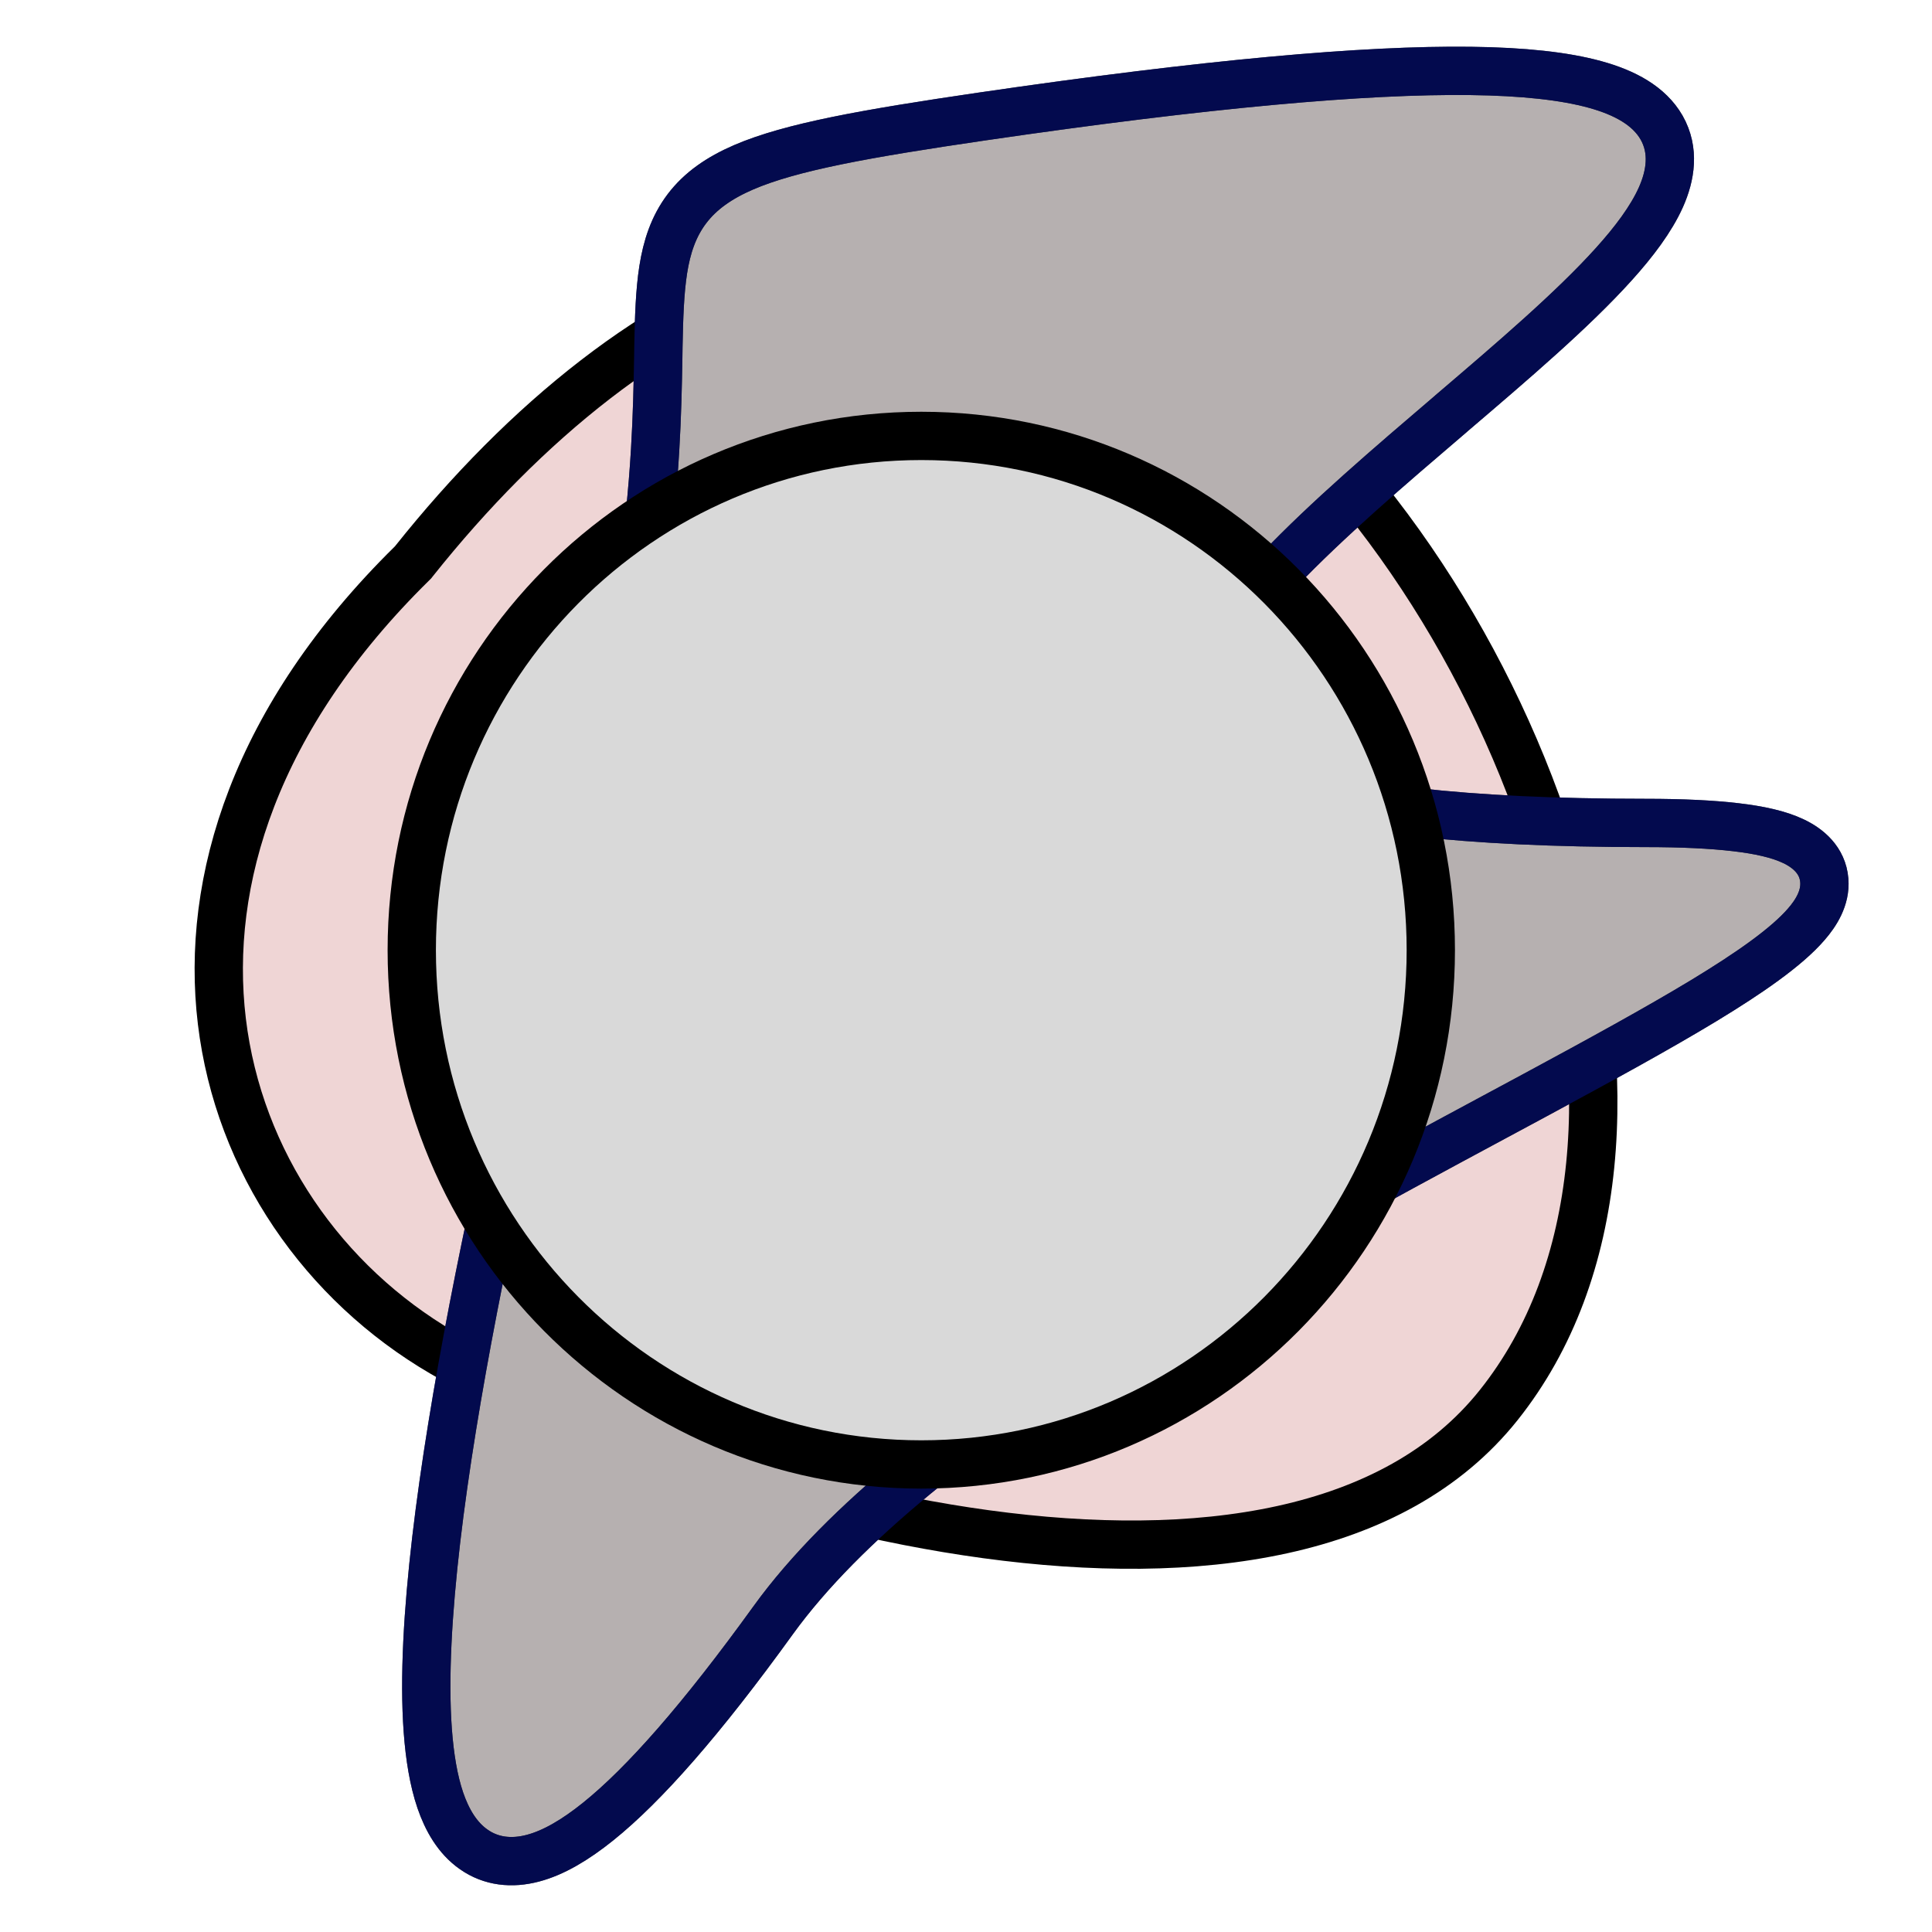
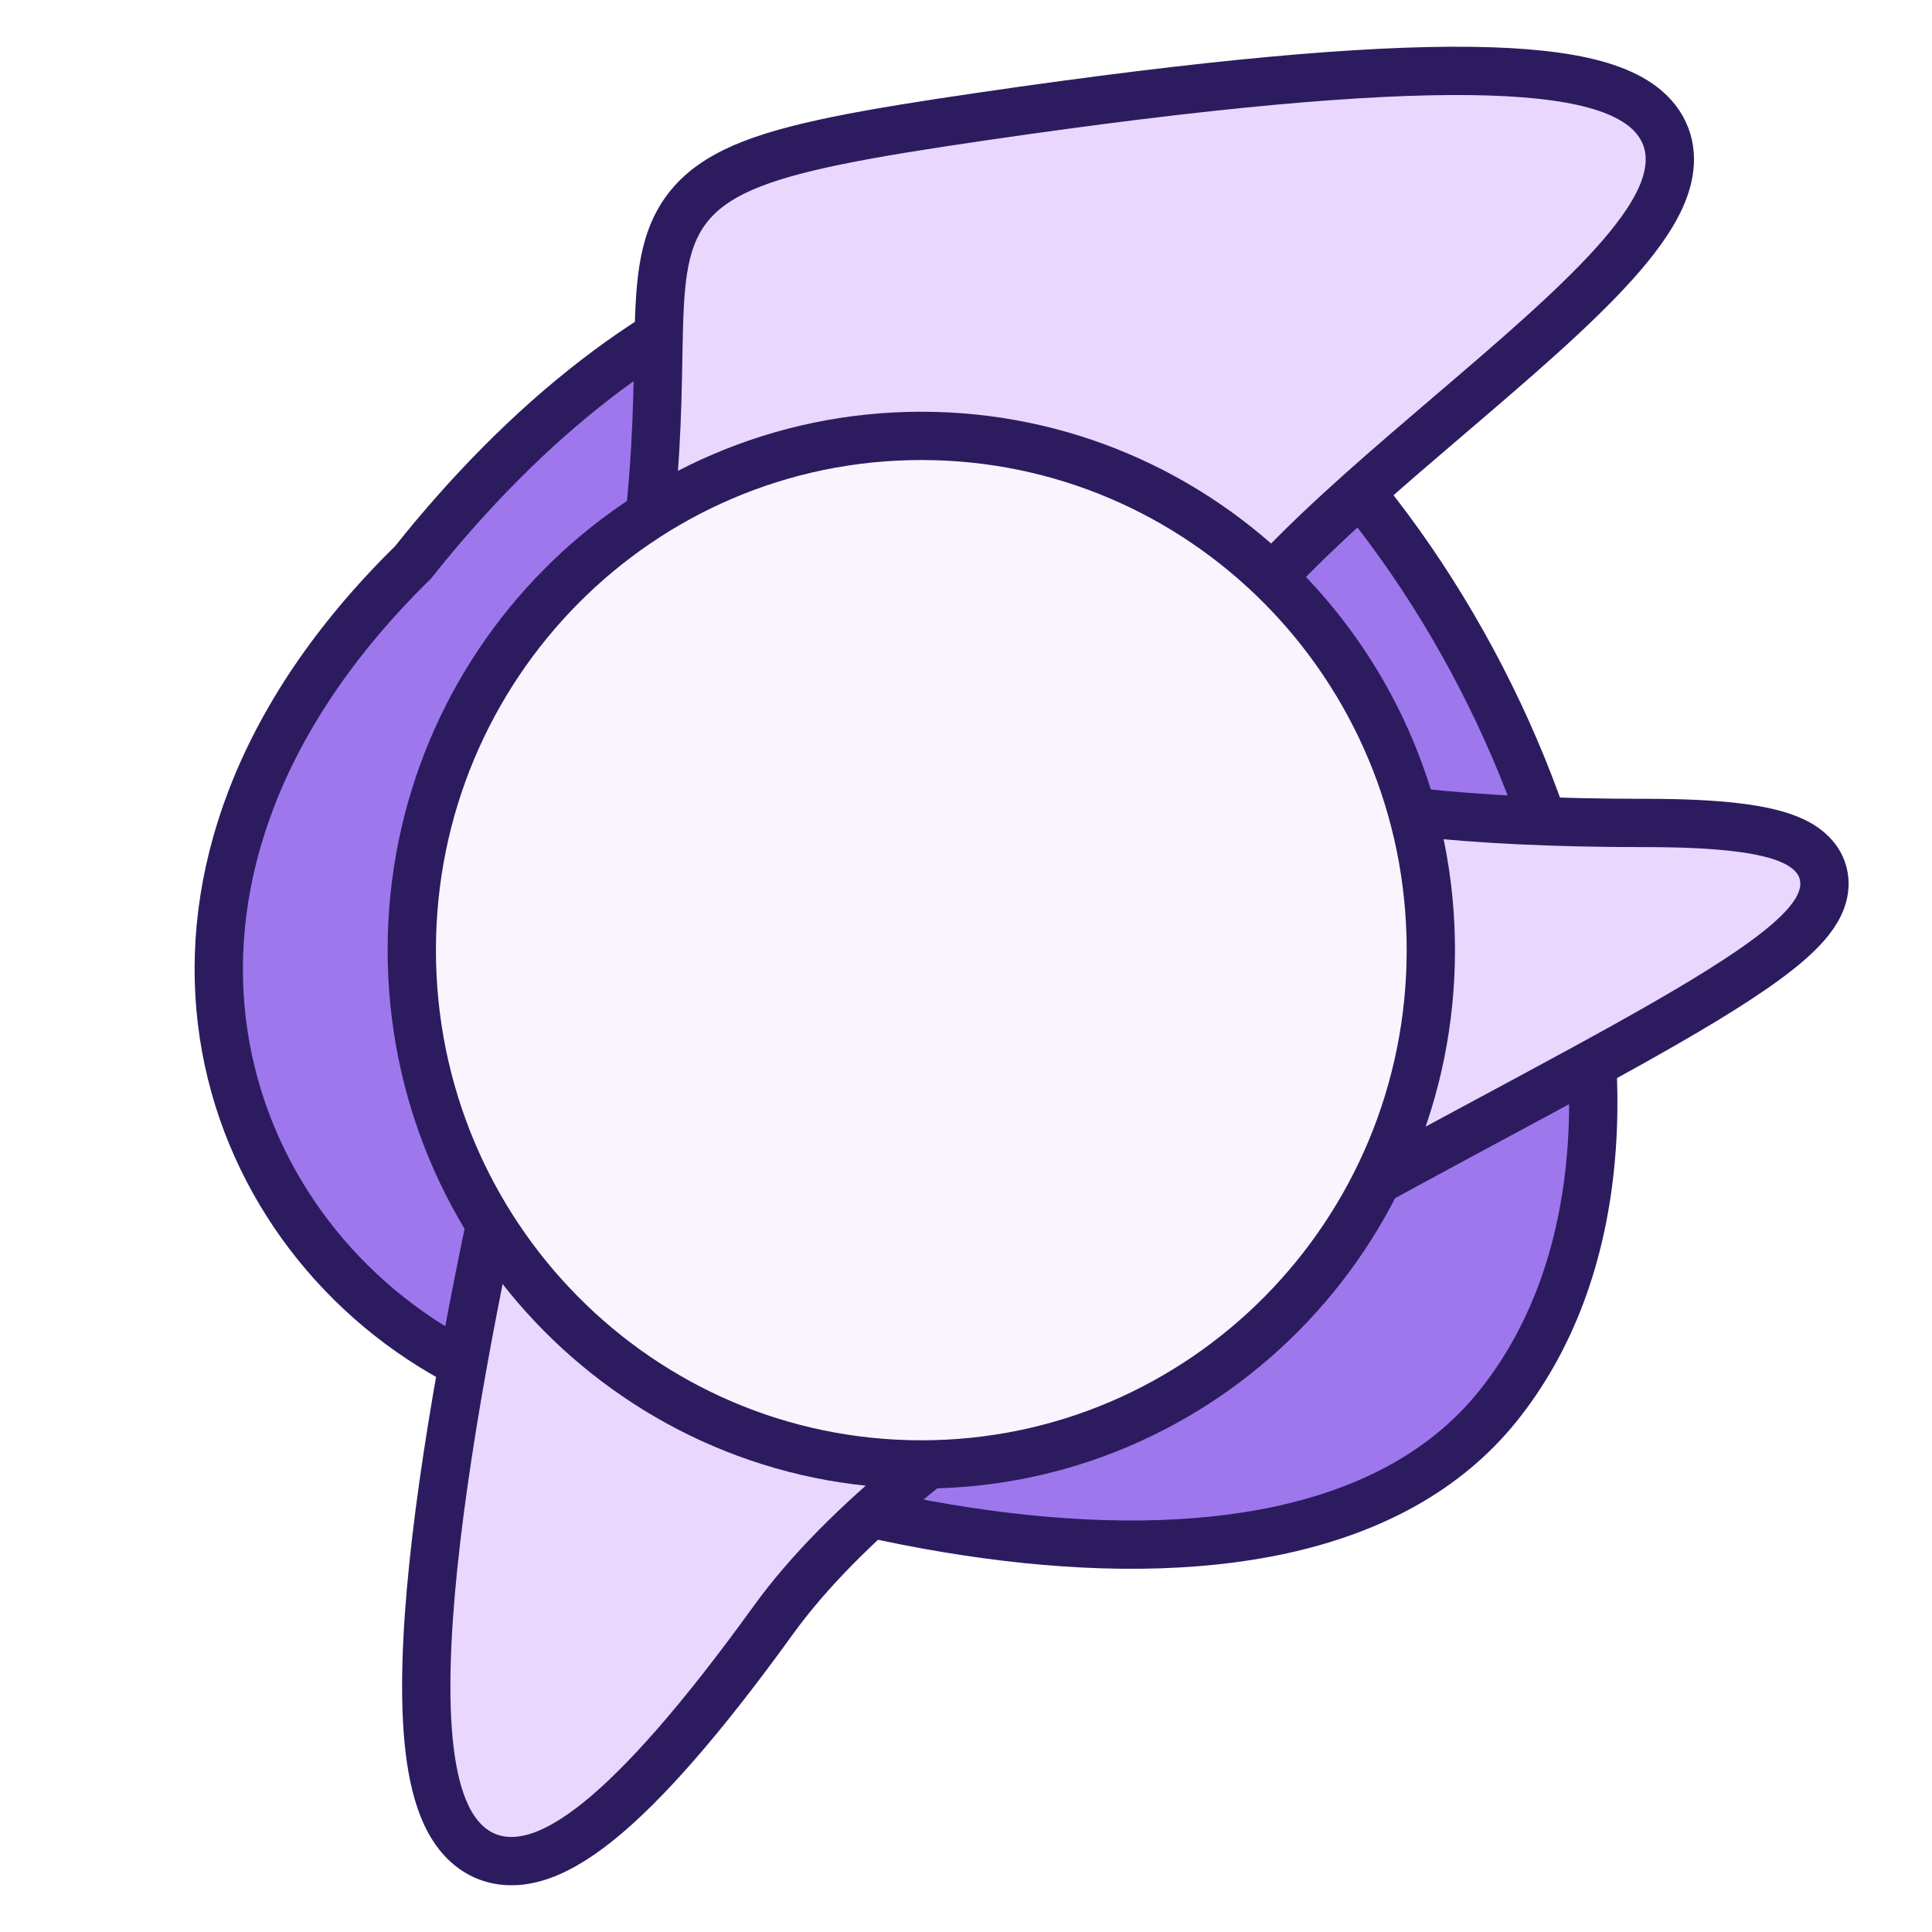
- <svg xmlns="http://www.w3.org/2000/svg" width="24" height="24" viewBox="0 0 24 24" fill="none">
-   <path d="M5.118 6.999L5.131 6.986L5.142 6.972C6.525 5.236 8.179 3.892 9.927 3.35C11.656 2.814 13.504 3.054 15.335 4.539C17.188 6.042 18.69 8.44 19.382 10.895C20.075 13.356 19.936 15.801 18.617 17.455C17.318 19.085 14.87 19.415 12.252 19.059C9.657 18.706 7.021 17.694 5.499 16.806C4.02 15.943 2.967 14.438 2.756 12.687C2.547 10.944 3.169 8.916 5.118 6.999Z" fill="#B22F2F" fill-opacity="0.2" stroke="black" stroke-width="0.6" />
-   <path d="M9.604 20.128C10.483 18.912 12.033 17.715 13.791 16.597C15.363 15.598 17.072 14.678 18.565 13.875C18.736 13.783 18.904 13.693 19.069 13.604C19.868 13.173 20.59 12.778 21.167 12.429C21.732 12.086 22.193 11.766 22.439 11.481C22.558 11.344 22.68 11.155 22.662 10.936C22.642 10.686 22.459 10.535 22.279 10.45C22.099 10.364 21.856 10.31 21.563 10.276C21.266 10.241 20.895 10.223 20.447 10.223C18.152 10.223 16.691 10.034 15.827 9.729C15.397 9.577 15.142 9.405 15.002 9.239C14.87 9.082 14.825 8.916 14.846 8.723C14.868 8.518 14.967 8.273 15.149 7.989C15.33 7.707 15.581 7.405 15.882 7.088C16.484 6.456 17.259 5.794 18.021 5.143L18.032 5.133C18.789 4.487 19.538 3.847 20.046 3.283C20.3 3.002 20.511 2.721 20.632 2.451C20.753 2.18 20.803 1.87 20.641 1.585C20.486 1.315 20.185 1.151 19.813 1.049C19.434 0.945 18.924 0.889 18.269 0.881C16.956 0.865 14.997 1.038 12.193 1.448C10.754 1.659 9.825 1.825 9.238 2.078C8.935 2.209 8.701 2.371 8.533 2.593C8.365 2.815 8.283 3.07 8.239 3.349C8.196 3.624 8.186 3.944 8.179 4.304C8.178 4.352 8.178 4.4 8.177 4.449C8.171 4.781 8.164 5.156 8.138 5.591C8.079 6.587 7.921 7.899 7.442 9.65C7.207 10.508 5.84 15.534 5.419 19.125C5.314 20.023 5.266 20.846 5.314 21.498C5.338 21.823 5.386 22.119 5.47 22.365C5.553 22.607 5.681 22.832 5.885 22.974C6.101 23.126 6.357 23.153 6.621 23.083C6.875 23.016 7.144 22.858 7.429 22.629C8.001 22.17 8.716 21.358 9.604 20.128Z" fill="#B6B0B0" />
-   <path d="M9.604 20.128C10.483 18.912 12.033 17.715 13.791 16.597C15.363 15.598 17.072 14.678 18.565 13.875C18.736 13.783 18.904 13.693 19.069 13.604C19.868 13.173 20.59 12.778 21.167 12.429C21.732 12.086 22.193 11.766 22.439 11.481C22.558 11.344 22.68 11.155 22.662 10.936C22.642 10.686 22.459 10.535 22.279 10.45C22.099 10.364 21.856 10.31 21.563 10.276C21.266 10.241 20.895 10.223 20.447 10.223C18.152 10.223 16.691 10.034 15.827 9.729C15.397 9.577 15.142 9.405 15.002 9.239C14.87 9.082 14.825 8.916 14.846 8.723C14.868 8.518 14.967 8.273 15.149 7.989C15.33 7.707 15.581 7.405 15.882 7.088C16.484 6.456 17.259 5.794 18.021 5.143L18.032 5.133C18.789 4.487 19.538 3.847 20.046 3.283C20.3 3.002 20.511 2.721 20.632 2.451C20.753 2.18 20.803 1.87 20.641 1.585C20.486 1.315 20.185 1.151 19.813 1.049C19.434 0.945 18.924 0.889 18.269 0.881C16.956 0.865 14.997 1.038 12.193 1.448C10.754 1.659 9.825 1.825 9.238 2.078C8.935 2.209 8.701 2.371 8.533 2.593C8.365 2.815 8.283 3.07 8.239 3.349C8.196 3.624 8.186 3.944 8.179 4.304C8.178 4.352 8.178 4.4 8.177 4.449C8.171 4.781 8.164 5.156 8.138 5.591C8.079 6.587 7.921 7.899 7.442 9.65C7.207 10.508 5.84 15.534 5.419 19.125C5.314 20.023 5.266 20.846 5.314 21.498C5.338 21.823 5.386 22.119 5.47 22.365C5.553 22.607 5.681 22.832 5.885 22.974C6.101 23.126 6.357 23.153 6.621 23.083C6.875 23.016 7.144 22.858 7.429 22.629C8.001 22.17 8.716 21.358 9.604 20.128Z" stroke="black" stroke-width="0.6" />
-   <path d="M9.604 20.128C10.483 18.912 12.033 17.715 13.791 16.597C15.363 15.598 17.072 14.678 18.565 13.875C18.736 13.783 18.904 13.693 19.069 13.604C19.868 13.173 20.59 12.778 21.167 12.429C21.732 12.086 22.193 11.766 22.439 11.481C22.558 11.344 22.68 11.155 22.662 10.936C22.642 10.686 22.459 10.535 22.279 10.45C22.099 10.364 21.856 10.31 21.563 10.276C21.266 10.241 20.895 10.223 20.447 10.223C18.152 10.223 16.691 10.034 15.827 9.729C15.397 9.577 15.142 9.405 15.002 9.239C14.87 9.082 14.825 8.916 14.846 8.723C14.868 8.518 14.967 8.273 15.149 7.989C15.33 7.707 15.581 7.405 15.882 7.088C16.484 6.456 17.259 5.794 18.021 5.143L18.032 5.133C18.789 4.487 19.538 3.847 20.046 3.283C20.3 3.002 20.511 2.721 20.632 2.451C20.753 2.18 20.803 1.87 20.641 1.585C20.486 1.315 20.185 1.151 19.813 1.049C19.434 0.945 18.924 0.889 18.269 0.881C16.956 0.865 14.997 1.038 12.193 1.448C10.754 1.659 9.825 1.825 9.238 2.078C8.935 2.209 8.701 2.371 8.533 2.593C8.365 2.815 8.283 3.07 8.239 3.349C8.196 3.624 8.186 3.944 8.179 4.304C8.178 4.352 8.178 4.4 8.177 4.449C8.171 4.781 8.164 5.156 8.138 5.591C8.079 6.587 7.921 7.899 7.442 9.65C7.207 10.508 5.84 15.534 5.419 19.125C5.314 20.023 5.266 20.846 5.314 21.498C5.338 21.823 5.386 22.119 5.47 22.365C5.553 22.607 5.681 22.832 5.885 22.974C6.101 23.126 6.357 23.153 6.621 23.083C6.875 23.016 7.144 22.858 7.429 22.629C8.001 22.17 8.716 21.358 9.604 20.128Z" stroke="#051075" stroke-opacity="0.67" stroke-width="0.6" />
-   <path d="M17.774 11.803C17.774 15.334 14.938 18.192 11.445 18.192C7.952 18.192 5.115 15.334 5.115 11.803C5.115 8.272 7.952 5.415 11.445 5.415C14.938 5.415 17.774 8.272 17.774 11.803Z" fill="#D9D9D9" stroke="black" stroke-width="0.6" />
+ <svg xmlns="http://www.w3.org/2000/svg" width="124" height="124" viewBox="0 0 124 124" fill="none">
+   <path d="M26.442 36.161L26.508 36.096L26.567 36.022C33.714 27.055 42.257 20.108 51.287 17.308C60.222 14.538 69.77 15.779 79.227 23.451C88.802 31.219 96.566 43.608 100.139 56.289C103.721 69.004 103.001 81.636 96.188 90.185C89.478 98.605 76.826 100.309 63.304 98.472C49.894 96.65 36.277 91.42 28.413 86.831C20.77 82.371 15.328 74.597 14.24 65.552C13.156 56.544 16.37 46.067 26.442 36.161Z" fill="#9E77ED" stroke="#2C1C5F" stroke-width="3.1" />
+   <path d="M49.622 103.995C54.161 97.711 62.17 91.528 71.252 85.752C79.374 80.588 88.207 75.838 95.921 71.689C96.804 71.214 97.673 70.747 98.524 70.288C102.652 68.062 106.384 66.021 109.36 64.216C112.283 62.443 114.665 60.79 115.937 59.319C116.547 58.612 117.18 57.636 117.089 56.501C116.985 55.212 116.04 54.43 115.11 53.99C114.177 53.548 112.92 53.269 111.41 53.091C109.874 52.909 107.96 52.82 105.643 52.82C93.787 52.82 86.237 51.843 81.774 50.266C79.55 49.479 78.234 48.591 77.508 47.733C76.826 46.926 76.594 46.066 76.702 45.07C76.817 44.01 77.328 42.745 78.27 41.277C79.204 39.822 80.499 38.262 82.058 36.623C85.166 33.358 89.173 29.934 93.109 26.572L93.168 26.522C97.078 23.181 100.943 19.877 103.572 16.963C104.882 15.51 105.975 14.058 106.598 12.664C107.223 11.264 107.48 9.661 106.643 8.192C105.846 6.794 104.289 5.946 102.369 5.419C100.408 4.881 97.773 4.596 94.388 4.554C87.606 4.47 77.482 5.363 62.996 7.483C55.562 8.571 50.76 9.429 47.729 10.737C46.165 11.412 44.955 12.252 44.086 13.4C43.219 14.545 42.794 15.862 42.567 17.305C42.343 18.723 42.295 20.378 42.259 22.24C42.255 22.484 42.25 22.733 42.246 22.987C42.215 24.7 42.18 26.639 42.047 28.888C41.743 34.033 40.924 40.81 38.448 49.856C37.233 54.294 30.17 80.26 27.998 98.811C27.454 103.451 27.207 107.703 27.454 111.071C27.578 112.754 27.829 114.281 28.263 115.551C28.691 116.804 29.351 117.965 30.403 118.701C31.52 119.483 32.843 119.623 34.208 119.262C35.518 118.915 36.908 118.102 38.384 116.918C41.34 114.543 45.034 110.349 49.622 103.995Z" fill="#E9D7FE" stroke="#2C1C5F" stroke-width="3.1" />
+   <path d="M91.834 60.983C91.834 79.226 77.18 93.991 59.132 93.991C41.083 93.991 26.429 79.226 26.429 60.983C26.429 42.741 41.083 27.976 59.132 27.976C77.18 27.976 91.834 42.741 91.834 60.983Z" fill="#F9F5FF" stroke="#2C1C5F" stroke-width="3.1" />
</svg>
